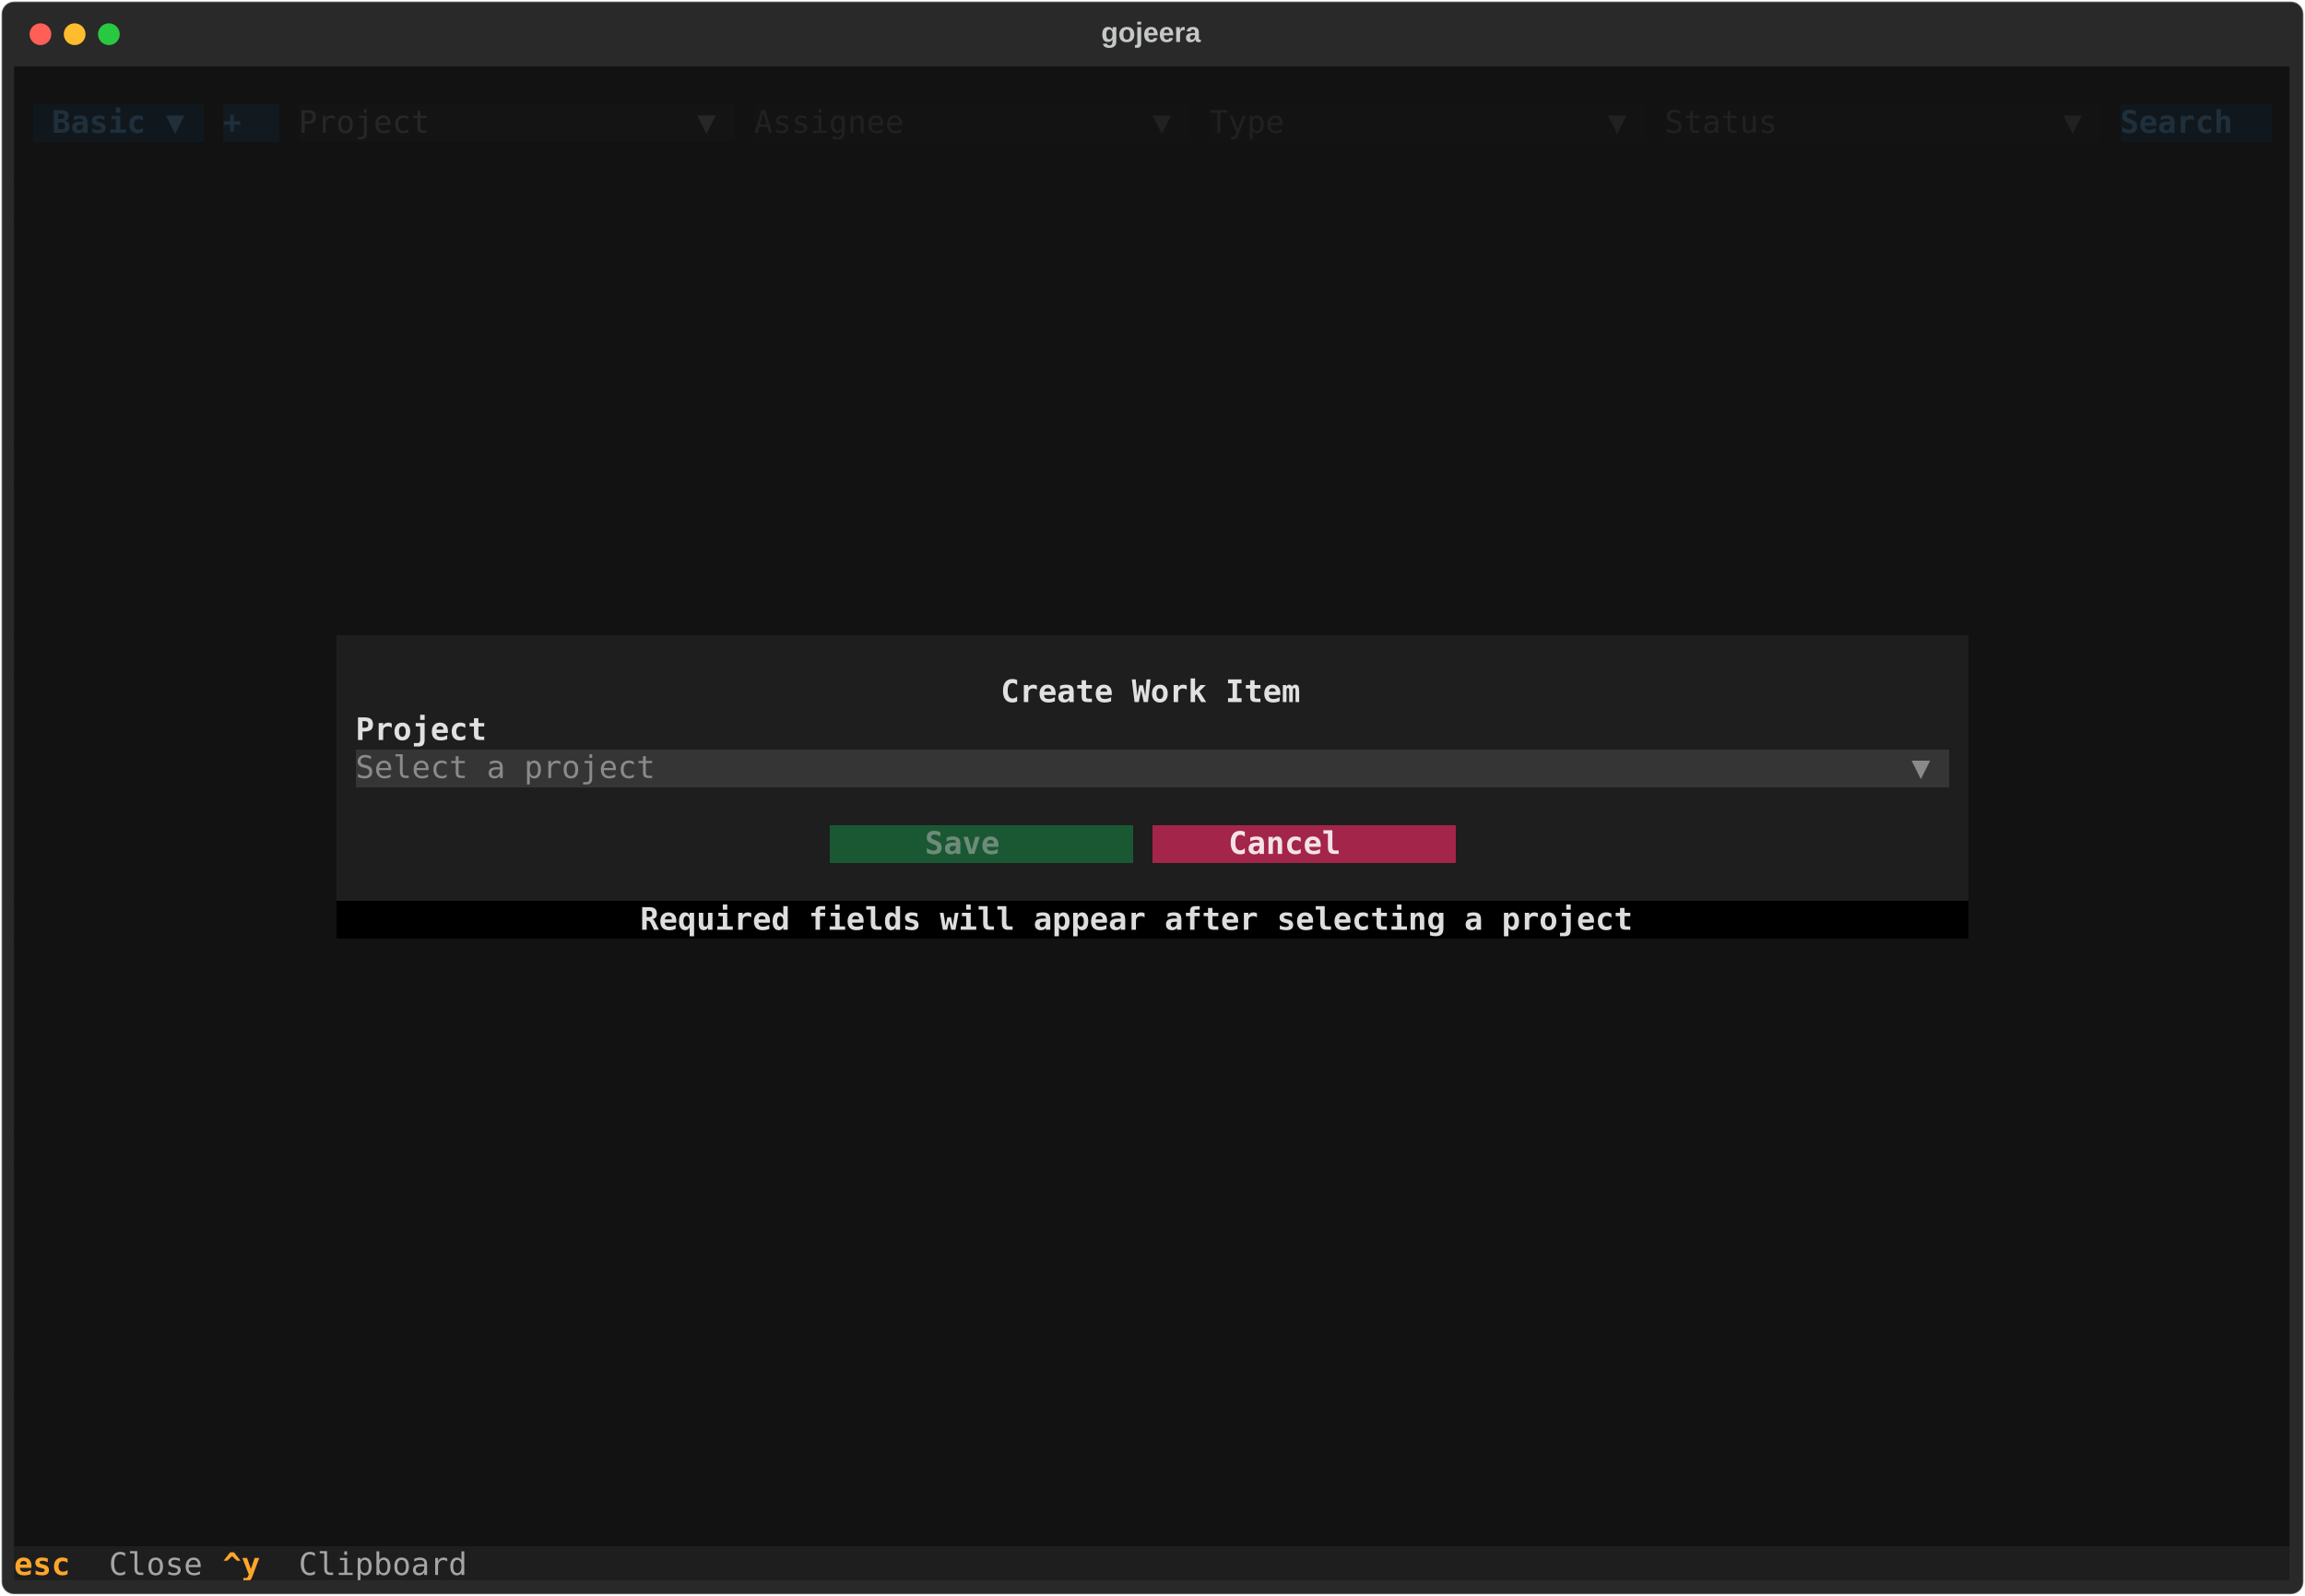
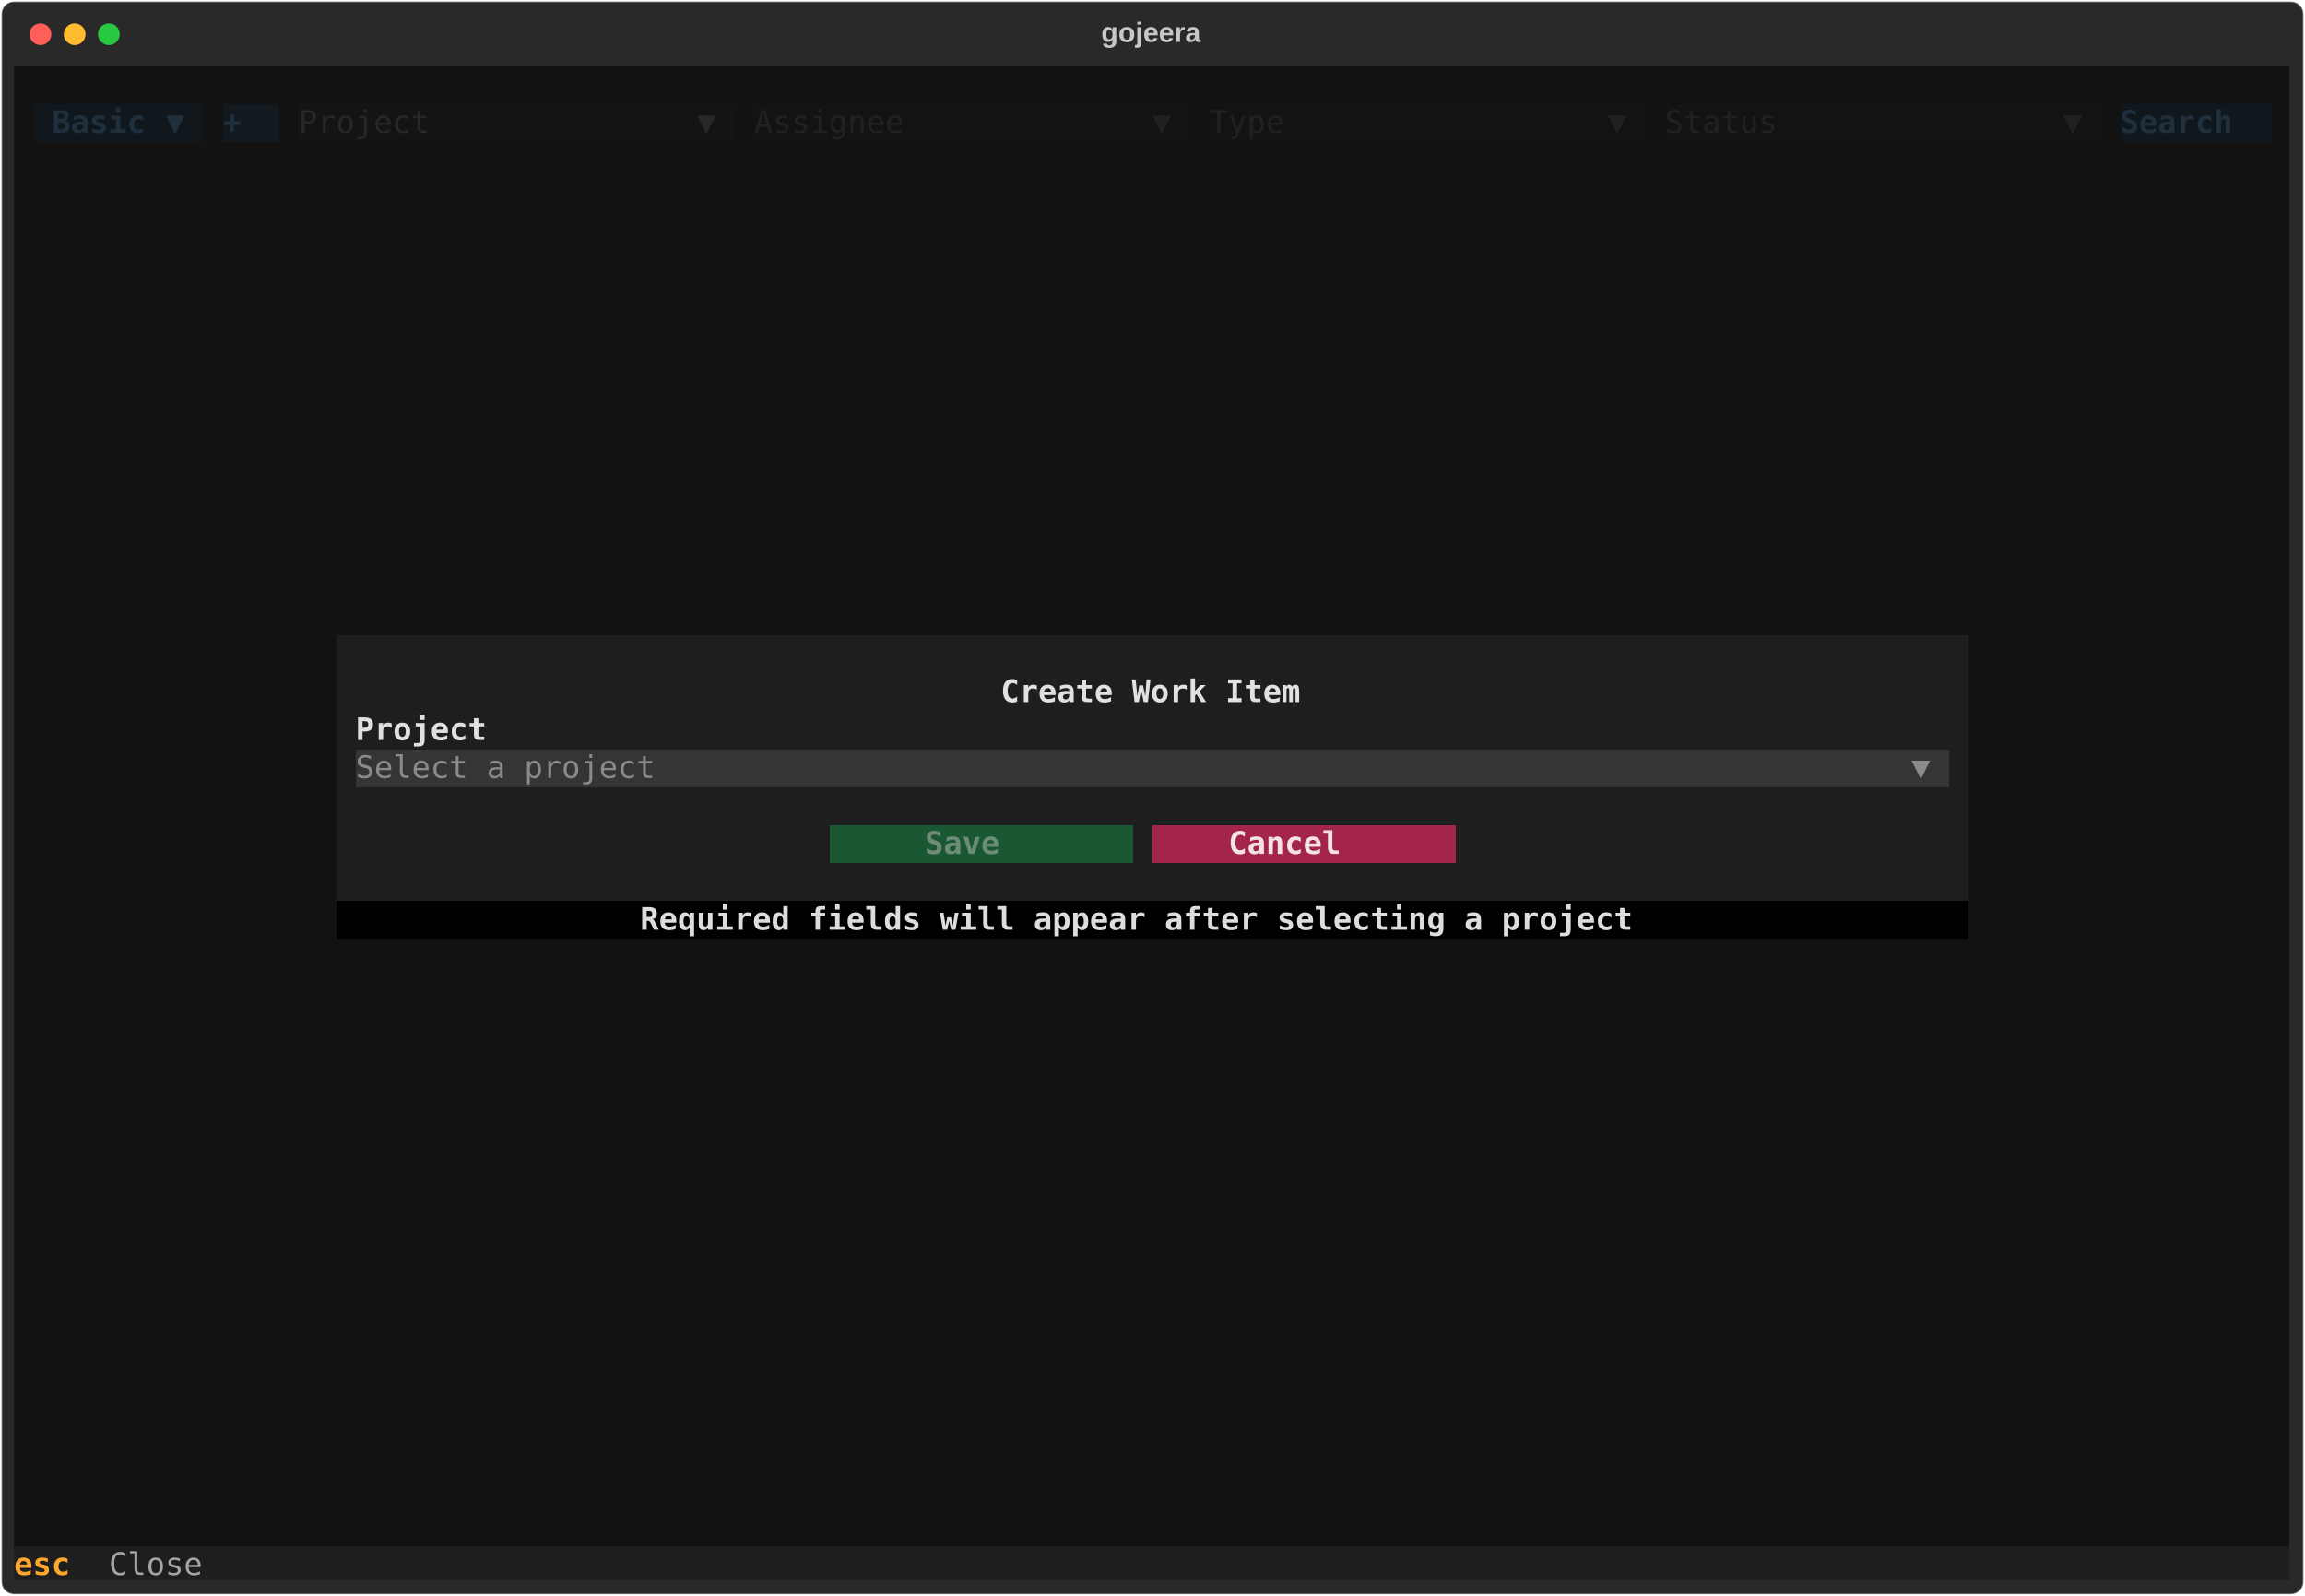
<svg xmlns="http://www.w3.org/2000/svg" class="rich-terminal" viewBox="0 0 1482 1026.0">
  <style>

    @font-face {
        font-family: "Fira Code";
        src: local("FiraCode-Regular"),
                url("https://cdnjs.cloudflare.com/ajax/libs/firacode/6.2.0/woff2/FiraCode-Regular.woff2") format("woff2"),
                url("https://cdnjs.cloudflare.com/ajax/libs/firacode/6.2.0/woff/FiraCode-Regular.woff") format("woff");
        font-style: normal;
        font-weight: 400;
    }
    @font-face {
        font-family: "Fira Code";
        src: local("FiraCode-Bold"),
                url("https://cdnjs.cloudflare.com/ajax/libs/firacode/6.2.0/woff2/FiraCode-Bold.woff2") format("woff2"),
                url("https://cdnjs.cloudflare.com/ajax/libs/firacode/6.2.0/woff/FiraCode-Bold.woff") format("woff");
        font-style: bold;
        font-weight: 700;
    }

-     .terminal-2252434290-matrix {
+     .terminal-3378371899-matrix {
        font-family: Fira Code, monospace;
        font-size: 20px;
        line-height: 24.4px;
        font-variant-east-asian: full-width;
    }

-     .terminal-2252434290-title {
+     .terminal-3378371899-title {
        font-size: 18px;
        font-weight: bold;
        font-family: arial;
    }

-     .terminal-2252434290-r1 { fill: #e0e0e0 }
- .terminal-2252434290-r2 { fill: #c5c8c6 }
- .terminal-2252434290-r3 { fill: #1f2f3b;font-weight: bold }
- .terminal-2252434290-r4 { fill: #272727 }
- .terminal-2252434290-r5 { fill: #212121 }
- .terminal-2252434290-r6 { fill: #e1e1e1;font-weight: bold }
- .terminal-2252434290-r7 { fill: #e0e0e0;font-weight: bold }
- .terminal-2252434290-r8 { fill: #8a8a8a }
- .terminal-2252434290-r9 { fill: #6e8b79;font-weight: bold }
- .terminal-2252434290-r10 { fill: #f3e2e7;font-weight: bold }
- .terminal-2252434290-r11 { fill: #dddddd;font-weight: bold }
- .terminal-2252434290-r12 { fill: #fea62b;font-weight: bold }
- .terminal-2252434290-r13 { fill: #a5a5a5 }
+     .terminal-3378371899-r1 { fill: #e0e0e0 }
+ .terminal-3378371899-r2 { fill: #c5c8c6 }
+ .terminal-3378371899-r3 { fill: #1f2f3b;font-weight: bold }
+ .terminal-3378371899-r4 { fill: #272727 }
+ .terminal-3378371899-r5 { fill: #212121 }
+ .terminal-3378371899-r6 { fill: #e1e1e1;font-weight: bold }
+ .terminal-3378371899-r7 { fill: #e0e0e0;font-weight: bold }
+ .terminal-3378371899-r8 { fill: #8a8a8a }
+ .terminal-3378371899-r9 { fill: #6e8b79;font-weight: bold }
+ .terminal-3378371899-r10 { fill: #f3e2e7;font-weight: bold }
+ .terminal-3378371899-r11 { fill: #dddddd;font-weight: bold }
+ .terminal-3378371899-r12 { fill: #fea62b;font-weight: bold }
+ .terminal-3378371899-r13 { fill: #a5a5a5 }
    </style>
  <defs>
-     <clipPath id="terminal-2252434290-clip-terminal">
+     <clipPath id="terminal-3378371899-clip-terminal">
      <rect x="0" y="0" width="1463.0" height="975.0" />
    </clipPath>
-     <clipPath id="terminal-2252434290-line-0">
+     <clipPath id="terminal-3378371899-line-0">
      <rect x="0" y="1.5" width="1464" height="24.65" />
    </clipPath>
-     <clipPath id="terminal-2252434290-line-1">
+     <clipPath id="terminal-3378371899-line-1">
      <rect x="0" y="25.9" width="1464" height="24.65" />
    </clipPath>
-     <clipPath id="terminal-2252434290-line-2">
+     <clipPath id="terminal-3378371899-line-2">
      <rect x="0" y="50.3" width="1464" height="24.65" />
    </clipPath>
-     <clipPath id="terminal-2252434290-line-3">
+     <clipPath id="terminal-3378371899-line-3">
      <rect x="0" y="74.7" width="1464" height="24.65" />
    </clipPath>
-     <clipPath id="terminal-2252434290-line-4">
+     <clipPath id="terminal-3378371899-line-4">
      <rect x="0" y="99.1" width="1464" height="24.65" />
    </clipPath>
-     <clipPath id="terminal-2252434290-line-5">
+     <clipPath id="terminal-3378371899-line-5">
      <rect x="0" y="123.5" width="1464" height="24.65" />
    </clipPath>
-     <clipPath id="terminal-2252434290-line-6">
+     <clipPath id="terminal-3378371899-line-6">
      <rect x="0" y="147.9" width="1464" height="24.65" />
    </clipPath>
-     <clipPath id="terminal-2252434290-line-7">
+     <clipPath id="terminal-3378371899-line-7">
      <rect x="0" y="172.3" width="1464" height="24.65" />
    </clipPath>
-     <clipPath id="terminal-2252434290-line-8">
+     <clipPath id="terminal-3378371899-line-8">
      <rect x="0" y="196.7" width="1464" height="24.65" />
    </clipPath>
-     <clipPath id="terminal-2252434290-line-9">
+     <clipPath id="terminal-3378371899-line-9">
      <rect x="0" y="221.1" width="1464" height="24.65" />
    </clipPath>
-     <clipPath id="terminal-2252434290-line-10">
+     <clipPath id="terminal-3378371899-line-10">
      <rect x="0" y="245.5" width="1464" height="24.65" />
    </clipPath>
-     <clipPath id="terminal-2252434290-line-11">
+     <clipPath id="terminal-3378371899-line-11">
      <rect x="0" y="269.9" width="1464" height="24.65" />
    </clipPath>
-     <clipPath id="terminal-2252434290-line-12">
+     <clipPath id="terminal-3378371899-line-12">
      <rect x="0" y="294.3" width="1464" height="24.65" />
    </clipPath>
-     <clipPath id="terminal-2252434290-line-13">
+     <clipPath id="terminal-3378371899-line-13">
      <rect x="0" y="318.7" width="1464" height="24.65" />
    </clipPath>
-     <clipPath id="terminal-2252434290-line-14">
+     <clipPath id="terminal-3378371899-line-14">
      <rect x="0" y="343.1" width="1464" height="24.65" />
    </clipPath>
-     <clipPath id="terminal-2252434290-line-15">
+     <clipPath id="terminal-3378371899-line-15">
      <rect x="0" y="367.5" width="1464" height="24.65" />
    </clipPath>
-     <clipPath id="terminal-2252434290-line-16">
+     <clipPath id="terminal-3378371899-line-16">
      <rect x="0" y="391.9" width="1464" height="24.65" />
    </clipPath>
-     <clipPath id="terminal-2252434290-line-17">
+     <clipPath id="terminal-3378371899-line-17">
      <rect x="0" y="416.3" width="1464" height="24.65" />
    </clipPath>
-     <clipPath id="terminal-2252434290-line-18">
+     <clipPath id="terminal-3378371899-line-18">
      <rect x="0" y="440.7" width="1464" height="24.65" />
    </clipPath>
-     <clipPath id="terminal-2252434290-line-19">
+     <clipPath id="terminal-3378371899-line-19">
      <rect x="0" y="465.1" width="1464" height="24.65" />
    </clipPath>
-     <clipPath id="terminal-2252434290-line-20">
+     <clipPath id="terminal-3378371899-line-20">
      <rect x="0" y="489.5" width="1464" height="24.65" />
    </clipPath>
-     <clipPath id="terminal-2252434290-line-21">
+     <clipPath id="terminal-3378371899-line-21">
      <rect x="0" y="513.9" width="1464" height="24.65" />
    </clipPath>
-     <clipPath id="terminal-2252434290-line-22">
+     <clipPath id="terminal-3378371899-line-22">
      <rect x="0" y="538.3" width="1464" height="24.65" />
    </clipPath>
-     <clipPath id="terminal-2252434290-line-23">
+     <clipPath id="terminal-3378371899-line-23">
      <rect x="0" y="562.7" width="1464" height="24.65" />
    </clipPath>
-     <clipPath id="terminal-2252434290-line-24">
+     <clipPath id="terminal-3378371899-line-24">
      <rect x="0" y="587.1" width="1464" height="24.65" />
    </clipPath>
-     <clipPath id="terminal-2252434290-line-25">
+     <clipPath id="terminal-3378371899-line-25">
      <rect x="0" y="611.5" width="1464" height="24.65" />
    </clipPath>
-     <clipPath id="terminal-2252434290-line-26">
+     <clipPath id="terminal-3378371899-line-26">
      <rect x="0" y="635.9" width="1464" height="24.65" />
    </clipPath>
-     <clipPath id="terminal-2252434290-line-27">
+     <clipPath id="terminal-3378371899-line-27">
      <rect x="0" y="660.3" width="1464" height="24.65" />
    </clipPath>
-     <clipPath id="terminal-2252434290-line-28">
+     <clipPath id="terminal-3378371899-line-28">
      <rect x="0" y="684.7" width="1464" height="24.65" />
    </clipPath>
-     <clipPath id="terminal-2252434290-line-29">
+     <clipPath id="terminal-3378371899-line-29">
      <rect x="0" y="709.1" width="1464" height="24.65" />
    </clipPath>
-     <clipPath id="terminal-2252434290-line-30">
+     <clipPath id="terminal-3378371899-line-30">
      <rect x="0" y="733.5" width="1464" height="24.65" />
    </clipPath>
-     <clipPath id="terminal-2252434290-line-31">
+     <clipPath id="terminal-3378371899-line-31">
      <rect x="0" y="757.9" width="1464" height="24.65" />
    </clipPath>
-     <clipPath id="terminal-2252434290-line-32">
+     <clipPath id="terminal-3378371899-line-32">
      <rect x="0" y="782.3" width="1464" height="24.65" />
    </clipPath>
-     <clipPath id="terminal-2252434290-line-33">
+     <clipPath id="terminal-3378371899-line-33">
      <rect x="0" y="806.7" width="1464" height="24.65" />
    </clipPath>
-     <clipPath id="terminal-2252434290-line-34">
+     <clipPath id="terminal-3378371899-line-34">
      <rect x="0" y="831.1" width="1464" height="24.65" />
    </clipPath>
-     <clipPath id="terminal-2252434290-line-35">
+     <clipPath id="terminal-3378371899-line-35">
      <rect x="0" y="855.5" width="1464" height="24.65" />
    </clipPath>
-     <clipPath id="terminal-2252434290-line-36">
+     <clipPath id="terminal-3378371899-line-36">
      <rect x="0" y="879.9" width="1464" height="24.65" />
    </clipPath>
-     <clipPath id="terminal-2252434290-line-37">
+     <clipPath id="terminal-3378371899-line-37">
      <rect x="0" y="904.3" width="1464" height="24.65" />
    </clipPath>
-     <clipPath id="terminal-2252434290-line-38">
+     <clipPath id="terminal-3378371899-line-38">
      <rect x="0" y="928.7" width="1464" height="24.65" />
    </clipPath>
  </defs>
  <rect fill="#292929" stroke="rgba(255,255,255,0.35)" stroke-width="1" x="1" y="1" width="1480" height="1024" rx="8" />
-   <text class="terminal-2252434290-title" fill="#c5c8c6" text-anchor="middle" x="740" y="27">gojeera</text>
+   <text class="terminal-3378371899-title" fill="#c5c8c6" text-anchor="middle" x="740" y="27">gojeera</text>
  <g transform="translate(26,22)">
    <circle cx="0" cy="0" r="7" fill="#ff5f57" />
    <circle cx="22" cy="0" r="7" fill="#febc2e" />
    <circle cx="44" cy="0" r="7" fill="#28c840" />
  </g>
-   <g transform="translate(9, 41)" clip-path="url(#terminal-2252434290-clip-terminal)">
+   <g transform="translate(9, 41)" clip-path="url(#terminal-3378371899-clip-terminal)">
    <rect fill="#121212" x="0" y="1.5" width="1464" height="24.65" shape-rendering="crispEdges" />
    <rect fill="#121212" x="0" y="25.9" width="12.2" height="24.65" shape-rendering="crispEdges" />
    <rect fill="#10181d" x="12.2" y="25.9" width="12.2" height="24.65" shape-rendering="crispEdges" />
    <rect fill="#10181d" x="24.4" y="25.9" width="61" height="24.65" shape-rendering="crispEdges" />
    <rect fill="#10181d" x="85.4" y="25.9" width="12.2" height="24.65" shape-rendering="crispEdges" />
    <rect fill="#10181d" x="97.6" y="25.9" width="12.2" height="24.65" shape-rendering="crispEdges" />
    <rect fill="#10181d" x="109.8" y="25.9" width="12.2" height="24.65" shape-rendering="crispEdges" />
    <rect fill="#121212" x="122" y="25.9" width="12.2" height="24.65" shape-rendering="crispEdges" />
    <rect fill="#12191f" x="134.2" y="25.9" width="36.6" height="24.65" shape-rendering="crispEdges" />
    <rect fill="#121212" x="170.8" y="25.9" width="12.2" height="24.65" shape-rendering="crispEdges" />
    <rect fill="#141414" x="183" y="25.9" width="85.4" height="24.65" shape-rendering="crispEdges" />
    <rect fill="#141414" x="268.4" y="25.9" width="170.8" height="24.65" shape-rendering="crispEdges" />
    <rect fill="#141414" x="439.2" y="25.9" width="12.2" height="24.65" shape-rendering="crispEdges" />
    <rect fill="#141414" x="451.4" y="25.9" width="12.2" height="24.65" shape-rendering="crispEdges" />
    <rect fill="#121212" x="463.6" y="25.9" width="12.2" height="24.65" shape-rendering="crispEdges" />
    <rect fill="#131313" x="475.8" y="25.9" width="97.6" height="24.65" shape-rendering="crispEdges" />
    <rect fill="#131313" x="573.4" y="25.9" width="158.6" height="24.65" shape-rendering="crispEdges" />
    <rect fill="#131313" x="732" y="25.9" width="12.2" height="24.65" shape-rendering="crispEdges" />
    <rect fill="#131313" x="744.2" y="25.9" width="12.2" height="24.65" shape-rendering="crispEdges" />
    <rect fill="#121212" x="756.4" y="25.9" width="12.2" height="24.65" shape-rendering="crispEdges" />
    <rect fill="#131313" x="768.6" y="25.9" width="48.8" height="24.65" shape-rendering="crispEdges" />
    <rect fill="#131313" x="817.4" y="25.9" width="207.4" height="24.65" shape-rendering="crispEdges" />
    <rect fill="#131313" x="1024.8" y="25.9" width="12.2" height="24.65" shape-rendering="crispEdges" />
    <rect fill="#131313" x="1037" y="25.9" width="12.2" height="24.65" shape-rendering="crispEdges" />
    <rect fill="#121212" x="1049.2" y="25.9" width="12.2" height="24.65" shape-rendering="crispEdges" />
    <rect fill="#131313" x="1061.4" y="25.9" width="73.2" height="24.65" shape-rendering="crispEdges" />
    <rect fill="#131313" x="1134.6" y="25.9" width="183" height="24.65" shape-rendering="crispEdges" />
    <rect fill="#131313" x="1317.6" y="25.9" width="12.2" height="24.65" shape-rendering="crispEdges" />
    <rect fill="#131313" x="1329.8" y="25.9" width="12.2" height="24.65" shape-rendering="crispEdges" />
    <rect fill="#121212" x="1342" y="25.9" width="12.2" height="24.65" shape-rendering="crispEdges" />
    <rect fill="#10181d" x="1354.2" y="25.9" width="97.6" height="24.65" shape-rendering="crispEdges" />
    <rect fill="#121212" x="1451.8" y="25.9" width="12.2" height="24.65" shape-rendering="crispEdges" />
    <rect fill="#121212" x="0" y="50.3" width="1464" height="24.65" shape-rendering="crispEdges" />
    <rect fill="#121212" x="0" y="74.7" width="1464" height="24.65" shape-rendering="crispEdges" />
    <rect fill="#121212" x="0" y="99.1" width="1464" height="24.65" shape-rendering="crispEdges" />
    <rect fill="#121212" x="0" y="123.5" width="1464" height="24.65" shape-rendering="crispEdges" />
    <rect fill="#121212" x="0" y="147.9" width="1464" height="24.65" shape-rendering="crispEdges" />
    <rect fill="#121212" x="0" y="172.3" width="1464" height="24.65" shape-rendering="crispEdges" />
    <rect fill="#121212" x="0" y="196.7" width="1464" height="24.65" shape-rendering="crispEdges" />
    <rect fill="#121212" x="0" y="221.1" width="1464" height="24.65" shape-rendering="crispEdges" />
    <rect fill="#121212" x="0" y="245.5" width="1464" height="24.65" shape-rendering="crispEdges" />
    <rect fill="#121212" x="0" y="269.9" width="1464" height="24.65" shape-rendering="crispEdges" />
    <rect fill="#121212" x="0" y="294.3" width="1464" height="24.65" shape-rendering="crispEdges" />
    <rect fill="#121212" x="0" y="318.7" width="1464" height="24.65" shape-rendering="crispEdges" />
    <rect fill="#121212" x="0" y="343.1" width="1464" height="24.65" shape-rendering="crispEdges" />
    <rect fill="#121212" x="0" y="367.5" width="207.4" height="24.65" shape-rendering="crispEdges" />
    <rect fill="#1e1e1e" x="207.4" y="367.5" width="1049.2" height="24.65" shape-rendering="crispEdges" />
    <rect fill="#121212" x="1256.6" y="367.5" width="207.4" height="24.65" shape-rendering="crispEdges" />
    <rect fill="#121212" x="0" y="391.9" width="207.4" height="24.65" shape-rendering="crispEdges" />
    <rect fill="#1e1e1e" x="207.4" y="391.9" width="427" height="24.65" shape-rendering="crispEdges" />
    <rect fill="#1e1e1e" x="634.4" y="391.9" width="195.2" height="24.65" shape-rendering="crispEdges" />
    <rect fill="#1e1e1e" x="829.6" y="391.9" width="427" height="24.65" shape-rendering="crispEdges" />
    <rect fill="#121212" x="1256.6" y="391.9" width="207.4" height="24.65" shape-rendering="crispEdges" />
    <rect fill="#121212" x="0" y="416.3" width="207.4" height="24.65" shape-rendering="crispEdges" />
    <rect fill="#1e1e1e" x="207.4" y="416.3" width="12.2" height="24.65" shape-rendering="crispEdges" />
    <rect fill="#1e1e1e" x="219.6" y="416.3" width="85.4" height="24.65" shape-rendering="crispEdges" />
    <rect fill="#1e1e1e" x="305" y="416.3" width="951.6" height="24.65" shape-rendering="crispEdges" />
    <rect fill="#121212" x="1256.6" y="416.3" width="207.4" height="24.65" shape-rendering="crispEdges" />
    <rect fill="#121212" x="0" y="440.7" width="207.4" height="24.65" shape-rendering="crispEdges" />
    <rect fill="#1e1e1e" x="207.4" y="440.7" width="12.2" height="24.65" shape-rendering="crispEdges" />
    <rect fill="#353535" x="219.6" y="440.7" width="195.2" height="24.65" shape-rendering="crispEdges" />
    <rect fill="#353535" x="414.8" y="440.7" width="805.2" height="24.65" shape-rendering="crispEdges" />
    <rect fill="#353535" x="1220" y="440.7" width="12.2" height="24.65" shape-rendering="crispEdges" />
    <rect fill="#353535" x="1232.2" y="440.7" width="12.2" height="24.65" shape-rendering="crispEdges" />
    <rect fill="#1e1e1e" x="1244.4" y="440.7" width="12.2" height="24.65" shape-rendering="crispEdges" />
    <rect fill="#121212" x="1256.6" y="440.7" width="207.4" height="24.65" shape-rendering="crispEdges" />
    <rect fill="#121212" x="0" y="465.1" width="207.4" height="24.65" shape-rendering="crispEdges" />
    <rect fill="#1e1e1e" x="207.4" y="465.1" width="1049.2" height="24.65" shape-rendering="crispEdges" />
    <rect fill="#121212" x="1256.6" y="465.1" width="207.4" height="24.65" shape-rendering="crispEdges" />
    <rect fill="#121212" x="0" y="489.5" width="207.4" height="24.65" shape-rendering="crispEdges" />
    <rect fill="#1e1e1e" x="207.4" y="489.5" width="317.2" height="24.65" shape-rendering="crispEdges" />
    <rect fill="#1a5833" x="524.6" y="489.5" width="61" height="24.65" shape-rendering="crispEdges" />
    <rect fill="#1a5833" x="585.6" y="489.5" width="73.2" height="24.65" shape-rendering="crispEdges" />
    <rect fill="#1a5833" x="658.8" y="489.5" width="61" height="24.65" shape-rendering="crispEdges" />
    <rect fill="#1e1e1e" x="719.8" y="489.5" width="12.2" height="24.65" shape-rendering="crispEdges" />
    <rect fill="#a32549" x="732" y="489.5" width="48.8" height="24.65" shape-rendering="crispEdges" />
    <rect fill="#a32549" x="780.8" y="489.5" width="97.6" height="24.65" shape-rendering="crispEdges" />
    <rect fill="#a32549" x="878.4" y="489.5" width="48.8" height="24.65" shape-rendering="crispEdges" />
    <rect fill="#1e1e1e" x="927.2" y="489.5" width="329.4" height="24.65" shape-rendering="crispEdges" />
    <rect fill="#121212" x="1256.6" y="489.5" width="207.4" height="24.65" shape-rendering="crispEdges" />
    <rect fill="#121212" x="0" y="513.9" width="207.4" height="24.65" shape-rendering="crispEdges" />
    <rect fill="#1e1e1e" x="207.4" y="513.9" width="1049.2" height="24.65" shape-rendering="crispEdges" />
    <rect fill="#121212" x="1256.6" y="513.9" width="207.4" height="24.65" shape-rendering="crispEdges" />
    <rect fill="#121212" x="0" y="538.3" width="207.4" height="24.65" shape-rendering="crispEdges" />
    <rect fill="#000000" x="207.4" y="538.3" width="195.2" height="24.65" shape-rendering="crispEdges" />
    <rect fill="#000000" x="402.6" y="538.3" width="646.6" height="24.65" shape-rendering="crispEdges" />
    <rect fill="#000000" x="1049.2" y="538.3" width="207.4" height="24.65" shape-rendering="crispEdges" />
    <rect fill="#121212" x="1256.6" y="538.3" width="207.4" height="24.65" shape-rendering="crispEdges" />
    <rect fill="#121212" x="0" y="562.7" width="1464" height="24.65" shape-rendering="crispEdges" />
    <rect fill="#121212" x="0" y="587.1" width="1464" height="24.65" shape-rendering="crispEdges" />
    <rect fill="#121212" x="0" y="611.5" width="1464" height="24.65" shape-rendering="crispEdges" />
    <rect fill="#121212" x="0" y="635.9" width="1464" height="24.65" shape-rendering="crispEdges" />
    <rect fill="#121212" x="0" y="660.3" width="1464" height="24.65" shape-rendering="crispEdges" />
    <rect fill="#121212" x="0" y="684.7" width="1464" height="24.65" shape-rendering="crispEdges" />
    <rect fill="#121212" x="0" y="709.1" width="1464" height="24.65" shape-rendering="crispEdges" />
    <rect fill="#121212" x="0" y="733.5" width="1464" height="24.65" shape-rendering="crispEdges" />
    <rect fill="#121212" x="0" y="757.9" width="1464" height="24.65" shape-rendering="crispEdges" />
    <rect fill="#121212" x="0" y="782.3" width="1464" height="24.65" shape-rendering="crispEdges" />
    <rect fill="#121212" x="0" y="806.7" width="1464" height="24.65" shape-rendering="crispEdges" />
    <rect fill="#121212" x="0" y="831.1" width="1464" height="24.65" shape-rendering="crispEdges" />
    <rect fill="#121212" x="0" y="855.5" width="1464" height="24.65" shape-rendering="crispEdges" />
    <rect fill="#121212" x="0" y="879.9" width="1464" height="24.65" shape-rendering="crispEdges" />
    <rect fill="#121212" x="0" y="904.3" width="1464" height="24.65" shape-rendering="crispEdges" />
    <rect fill="#121212" x="0" y="928.7" width="1464" height="24.65" shape-rendering="crispEdges" />
    <rect fill="#1e1e1e" x="0" y="953.1" width="61" height="24.65" shape-rendering="crispEdges" />
    <rect fill="#1e1e1e" x="61" y="953.1" width="73.2" height="24.65" shape-rendering="crispEdges" />
-     <rect fill="#1e1e1e" x="134.2" y="953.1" width="48.8" height="24.65" shape-rendering="crispEdges" />
-     <rect fill="#1e1e1e" x="183" y="953.1" width="122" height="24.65" shape-rendering="crispEdges" />
-     <rect fill="#1e1e1e" x="305" y="953.1" width="1159" height="24.65" shape-rendering="crispEdges" />
-     <g class="terminal-2252434290-matrix">
-       <text class="terminal-2252434290-r2" x="1464" y="20" textLength="12.2" clip-path="url(#terminal-2252434290-line-0)">
- </text>
-       <text class="terminal-2252434290-r3" x="24.4" y="44.4" textLength="61" clip-path="url(#terminal-2252434290-line-1)">Basic</text>
-       <text class="terminal-2252434290-r3" x="97.6" y="44.4" textLength="12.2" clip-path="url(#terminal-2252434290-line-1)">▼</text>
-       <text class="terminal-2252434290-r3" x="134.2" y="44.4" textLength="36.6" clip-path="url(#terminal-2252434290-line-1)"> + </text>
-       <text class="terminal-2252434290-r4" x="183" y="44.4" textLength="85.4" clip-path="url(#terminal-2252434290-line-1)">Project</text>
-       <text class="terminal-2252434290-r4" x="439.2" y="44.4" textLength="12.2" clip-path="url(#terminal-2252434290-line-1)">▼</text>
-       <text class="terminal-2252434290-r5" x="475.8" y="44.4" textLength="97.6" clip-path="url(#terminal-2252434290-line-1)">Assignee</text>
-       <text class="terminal-2252434290-r5" x="732" y="44.4" textLength="12.2" clip-path="url(#terminal-2252434290-line-1)">▼</text>
-       <text class="terminal-2252434290-r5" x="768.6" y="44.4" textLength="48.8" clip-path="url(#terminal-2252434290-line-1)">Type</text>
-       <text class="terminal-2252434290-r5" x="1024.8" y="44.4" textLength="12.2" clip-path="url(#terminal-2252434290-line-1)">▼</text>
-       <text class="terminal-2252434290-r5" x="1061.4" y="44.4" textLength="73.2" clip-path="url(#terminal-2252434290-line-1)">Status</text>
-       <text class="terminal-2252434290-r5" x="1317.6" y="44.4" textLength="12.2" clip-path="url(#terminal-2252434290-line-1)">▼</text>
-       <text class="terminal-2252434290-r3" x="1354.2" y="44.4" textLength="97.6" clip-path="url(#terminal-2252434290-line-1)"> Search </text>
-       <text class="terminal-2252434290-r2" x="1464" y="44.4" textLength="12.2" clip-path="url(#terminal-2252434290-line-1)">
- </text>
-       <text class="terminal-2252434290-r2" x="1464" y="68.8" textLength="12.2" clip-path="url(#terminal-2252434290-line-2)">
- </text>
-       <text class="terminal-2252434290-r2" x="1464" y="93.2" textLength="12.2" clip-path="url(#terminal-2252434290-line-3)">
- </text>
-       <text class="terminal-2252434290-r2" x="1464" y="117.6" textLength="12.2" clip-path="url(#terminal-2252434290-line-4)">
- </text>
-       <text class="terminal-2252434290-r2" x="1464" y="142" textLength="12.2" clip-path="url(#terminal-2252434290-line-5)">
- </text>
-       <text class="terminal-2252434290-r2" x="1464" y="166.4" textLength="12.2" clip-path="url(#terminal-2252434290-line-6)">
- </text>
-       <text class="terminal-2252434290-r2" x="1464" y="190.8" textLength="12.2" clip-path="url(#terminal-2252434290-line-7)">
- </text>
-       <text class="terminal-2252434290-r2" x="1464" y="215.2" textLength="12.2" clip-path="url(#terminal-2252434290-line-8)">
- </text>
-       <text class="terminal-2252434290-r2" x="1464" y="239.6" textLength="12.2" clip-path="url(#terminal-2252434290-line-9)">
- </text>
-       <text class="terminal-2252434290-r2" x="1464" y="264" textLength="12.2" clip-path="url(#terminal-2252434290-line-10)">
- </text>
-       <text class="terminal-2252434290-r2" x="1464" y="288.4" textLength="12.2" clip-path="url(#terminal-2252434290-line-11)">
- </text>
-       <text class="terminal-2252434290-r2" x="1464" y="312.8" textLength="12.2" clip-path="url(#terminal-2252434290-line-12)">
- </text>
-       <text class="terminal-2252434290-r2" x="1464" y="337.2" textLength="12.2" clip-path="url(#terminal-2252434290-line-13)">
- </text>
-       <text class="terminal-2252434290-r2" x="1464" y="361.6" textLength="12.2" clip-path="url(#terminal-2252434290-line-14)">
- </text>
-       <text class="terminal-2252434290-r2" x="1464" y="386" textLength="12.2" clip-path="url(#terminal-2252434290-line-15)">
- </text>
-       <text class="terminal-2252434290-r6" x="634.4" y="410.4" textLength="195.2" clip-path="url(#terminal-2252434290-line-16)">Create Work Item</text>
-       <text class="terminal-2252434290-r2" x="1464" y="410.4" textLength="12.2" clip-path="url(#terminal-2252434290-line-16)">
- </text>
-       <text class="terminal-2252434290-r7" x="219.6" y="434.8" textLength="85.4" clip-path="url(#terminal-2252434290-line-17)">Project</text>
-       <text class="terminal-2252434290-r2" x="1464" y="434.8" textLength="12.2" clip-path="url(#terminal-2252434290-line-17)">
- </text>
-       <text class="terminal-2252434290-r8" x="219.6" y="459.2" textLength="195.2" clip-path="url(#terminal-2252434290-line-18)">Select a project</text>
-       <text class="terminal-2252434290-r8" x="1220" y="459.2" textLength="12.2" clip-path="url(#terminal-2252434290-line-18)">▼</text>
-       <text class="terminal-2252434290-r2" x="1464" y="459.2" textLength="12.2" clip-path="url(#terminal-2252434290-line-18)">
- </text>
-       <text class="terminal-2252434290-r2" x="1464" y="483.6" textLength="12.2" clip-path="url(#terminal-2252434290-line-19)">
- </text>
-       <text class="terminal-2252434290-r9" x="585.6" y="508" textLength="73.2" clip-path="url(#terminal-2252434290-line-20)"> Save </text>
-       <text class="terminal-2252434290-r10" x="780.8" y="508" textLength="97.6" clip-path="url(#terminal-2252434290-line-20)"> Cancel </text>
-       <text class="terminal-2252434290-r2" x="1464" y="508" textLength="12.2" clip-path="url(#terminal-2252434290-line-20)">
- </text>
-       <text class="terminal-2252434290-r2" x="1464" y="532.4" textLength="12.2" clip-path="url(#terminal-2252434290-line-21)">
- </text>
-       <text class="terminal-2252434290-r11" x="402.6" y="556.8" textLength="646.6" clip-path="url(#terminal-2252434290-line-22)">Required fields will appear after selecting a project</text>
-       <text class="terminal-2252434290-r2" x="1464" y="556.8" textLength="12.2" clip-path="url(#terminal-2252434290-line-22)">
- </text>
-       <text class="terminal-2252434290-r2" x="1464" y="581.2" textLength="12.2" clip-path="url(#terminal-2252434290-line-23)">
- </text>
-       <text class="terminal-2252434290-r2" x="1464" y="605.6" textLength="12.2" clip-path="url(#terminal-2252434290-line-24)">
- </text>
-       <text class="terminal-2252434290-r2" x="1464" y="630" textLength="12.2" clip-path="url(#terminal-2252434290-line-25)">
- </text>
-       <text class="terminal-2252434290-r2" x="1464" y="654.4" textLength="12.2" clip-path="url(#terminal-2252434290-line-26)">
- </text>
-       <text class="terminal-2252434290-r2" x="1464" y="678.8" textLength="12.2" clip-path="url(#terminal-2252434290-line-27)">
- </text>
-       <text class="terminal-2252434290-r2" x="1464" y="703.2" textLength="12.2" clip-path="url(#terminal-2252434290-line-28)">
- </text>
-       <text class="terminal-2252434290-r2" x="1464" y="727.6" textLength="12.2" clip-path="url(#terminal-2252434290-line-29)">
- </text>
-       <text class="terminal-2252434290-r2" x="1464" y="752" textLength="12.2" clip-path="url(#terminal-2252434290-line-30)">
- </text>
-       <text class="terminal-2252434290-r2" x="1464" y="776.4" textLength="12.2" clip-path="url(#terminal-2252434290-line-31)">
- </text>
-       <text class="terminal-2252434290-r2" x="1464" y="800.8" textLength="12.2" clip-path="url(#terminal-2252434290-line-32)">
- </text>
-       <text class="terminal-2252434290-r2" x="1464" y="825.2" textLength="12.2" clip-path="url(#terminal-2252434290-line-33)">
- </text>
-       <text class="terminal-2252434290-r2" x="1464" y="849.6" textLength="12.2" clip-path="url(#terminal-2252434290-line-34)">
- </text>
-       <text class="terminal-2252434290-r2" x="1464" y="874" textLength="12.2" clip-path="url(#terminal-2252434290-line-35)">
- </text>
-       <text class="terminal-2252434290-r2" x="1464" y="898.4" textLength="12.2" clip-path="url(#terminal-2252434290-line-36)">
- </text>
-       <text class="terminal-2252434290-r2" x="1464" y="922.8" textLength="12.2" clip-path="url(#terminal-2252434290-line-37)">
- </text>
-       <text class="terminal-2252434290-r2" x="1464" y="947.2" textLength="12.2" clip-path="url(#terminal-2252434290-line-38)">
- </text>
-       <text class="terminal-2252434290-r12" x="0" y="971.6" textLength="61" clip-path="url(#terminal-2252434290-line-39)"> esc </text>
-       <text class="terminal-2252434290-r13" x="61" y="971.6" textLength="73.2" clip-path="url(#terminal-2252434290-line-39)">Close </text>
-       <text class="terminal-2252434290-r12" x="134.2" y="971.6" textLength="48.8" clip-path="url(#terminal-2252434290-line-39)"> ^y </text>
-       <text class="terminal-2252434290-r13" x="183" y="971.6" textLength="122" clip-path="url(#terminal-2252434290-line-39)">Clipboard </text>
+     <rect fill="#1e1e1e" x="134.2" y="953.1" width="1329.8" height="24.65" shape-rendering="crispEdges" />
+     <g class="terminal-3378371899-matrix">
+       <text class="terminal-3378371899-r2" x="1464" y="20" textLength="12.2" clip-path="url(#terminal-3378371899-line-0)">
+ </text>
+       <text class="terminal-3378371899-r3" x="24.4" y="44.4" textLength="61" clip-path="url(#terminal-3378371899-line-1)">Basic</text>
+       <text class="terminal-3378371899-r3" x="97.6" y="44.4" textLength="12.2" clip-path="url(#terminal-3378371899-line-1)">▼</text>
+       <text class="terminal-3378371899-r3" x="134.2" y="44.4" textLength="36.6" clip-path="url(#terminal-3378371899-line-1)"> + </text>
+       <text class="terminal-3378371899-r4" x="183" y="44.4" textLength="85.4" clip-path="url(#terminal-3378371899-line-1)">Project</text>
+       <text class="terminal-3378371899-r4" x="439.2" y="44.4" textLength="12.2" clip-path="url(#terminal-3378371899-line-1)">▼</text>
+       <text class="terminal-3378371899-r5" x="475.8" y="44.4" textLength="97.6" clip-path="url(#terminal-3378371899-line-1)">Assignee</text>
+       <text class="terminal-3378371899-r5" x="732" y="44.4" textLength="12.2" clip-path="url(#terminal-3378371899-line-1)">▼</text>
+       <text class="terminal-3378371899-r5" x="768.6" y="44.4" textLength="48.8" clip-path="url(#terminal-3378371899-line-1)">Type</text>
+       <text class="terminal-3378371899-r5" x="1024.8" y="44.4" textLength="12.2" clip-path="url(#terminal-3378371899-line-1)">▼</text>
+       <text class="terminal-3378371899-r5" x="1061.4" y="44.4" textLength="73.2" clip-path="url(#terminal-3378371899-line-1)">Status</text>
+       <text class="terminal-3378371899-r5" x="1317.6" y="44.4" textLength="12.2" clip-path="url(#terminal-3378371899-line-1)">▼</text>
+       <text class="terminal-3378371899-r3" x="1354.2" y="44.4" textLength="97.6" clip-path="url(#terminal-3378371899-line-1)"> Search </text>
+       <text class="terminal-3378371899-r2" x="1464" y="44.4" textLength="12.2" clip-path="url(#terminal-3378371899-line-1)">
+ </text>
+       <text class="terminal-3378371899-r2" x="1464" y="68.8" textLength="12.2" clip-path="url(#terminal-3378371899-line-2)">
+ </text>
+       <text class="terminal-3378371899-r2" x="1464" y="93.2" textLength="12.2" clip-path="url(#terminal-3378371899-line-3)">
+ </text>
+       <text class="terminal-3378371899-r2" x="1464" y="117.6" textLength="12.2" clip-path="url(#terminal-3378371899-line-4)">
+ </text>
+       <text class="terminal-3378371899-r2" x="1464" y="142" textLength="12.2" clip-path="url(#terminal-3378371899-line-5)">
+ </text>
+       <text class="terminal-3378371899-r2" x="1464" y="166.4" textLength="12.2" clip-path="url(#terminal-3378371899-line-6)">
+ </text>
+       <text class="terminal-3378371899-r2" x="1464" y="190.8" textLength="12.2" clip-path="url(#terminal-3378371899-line-7)">
+ </text>
+       <text class="terminal-3378371899-r2" x="1464" y="215.2" textLength="12.2" clip-path="url(#terminal-3378371899-line-8)">
+ </text>
+       <text class="terminal-3378371899-r2" x="1464" y="239.6" textLength="12.2" clip-path="url(#terminal-3378371899-line-9)">
+ </text>
+       <text class="terminal-3378371899-r2" x="1464" y="264" textLength="12.2" clip-path="url(#terminal-3378371899-line-10)">
+ </text>
+       <text class="terminal-3378371899-r2" x="1464" y="288.4" textLength="12.2" clip-path="url(#terminal-3378371899-line-11)">
+ </text>
+       <text class="terminal-3378371899-r2" x="1464" y="312.8" textLength="12.2" clip-path="url(#terminal-3378371899-line-12)">
+ </text>
+       <text class="terminal-3378371899-r2" x="1464" y="337.2" textLength="12.2" clip-path="url(#terminal-3378371899-line-13)">
+ </text>
+       <text class="terminal-3378371899-r2" x="1464" y="361.6" textLength="12.2" clip-path="url(#terminal-3378371899-line-14)">
+ </text>
+       <text class="terminal-3378371899-r2" x="1464" y="386" textLength="12.2" clip-path="url(#terminal-3378371899-line-15)">
+ </text>
+       <text class="terminal-3378371899-r6" x="634.4" y="410.4" textLength="195.2" clip-path="url(#terminal-3378371899-line-16)">Create Work Item</text>
+       <text class="terminal-3378371899-r2" x="1464" y="410.4" textLength="12.2" clip-path="url(#terminal-3378371899-line-16)">
+ </text>
+       <text class="terminal-3378371899-r7" x="219.6" y="434.8" textLength="85.4" clip-path="url(#terminal-3378371899-line-17)">Project</text>
+       <text class="terminal-3378371899-r2" x="1464" y="434.8" textLength="12.2" clip-path="url(#terminal-3378371899-line-17)">
+ </text>
+       <text class="terminal-3378371899-r8" x="219.6" y="459.2" textLength="195.2" clip-path="url(#terminal-3378371899-line-18)">Select a project</text>
+       <text class="terminal-3378371899-r8" x="1220" y="459.2" textLength="12.2" clip-path="url(#terminal-3378371899-line-18)">▼</text>
+       <text class="terminal-3378371899-r2" x="1464" y="459.2" textLength="12.2" clip-path="url(#terminal-3378371899-line-18)">
+ </text>
+       <text class="terminal-3378371899-r2" x="1464" y="483.6" textLength="12.2" clip-path="url(#terminal-3378371899-line-19)">
+ </text>
+       <text class="terminal-3378371899-r9" x="585.6" y="508" textLength="73.2" clip-path="url(#terminal-3378371899-line-20)"> Save </text>
+       <text class="terminal-3378371899-r10" x="780.8" y="508" textLength="97.6" clip-path="url(#terminal-3378371899-line-20)"> Cancel </text>
+       <text class="terminal-3378371899-r2" x="1464" y="508" textLength="12.2" clip-path="url(#terminal-3378371899-line-20)">
+ </text>
+       <text class="terminal-3378371899-r2" x="1464" y="532.4" textLength="12.2" clip-path="url(#terminal-3378371899-line-21)">
+ </text>
+       <text class="terminal-3378371899-r11" x="402.6" y="556.8" textLength="646.6" clip-path="url(#terminal-3378371899-line-22)">Required fields will appear after selecting a project</text>
+       <text class="terminal-3378371899-r2" x="1464" y="556.8" textLength="12.2" clip-path="url(#terminal-3378371899-line-22)">
+ </text>
+       <text class="terminal-3378371899-r2" x="1464" y="581.2" textLength="12.2" clip-path="url(#terminal-3378371899-line-23)">
+ </text>
+       <text class="terminal-3378371899-r2" x="1464" y="605.6" textLength="12.2" clip-path="url(#terminal-3378371899-line-24)">
+ </text>
+       <text class="terminal-3378371899-r2" x="1464" y="630" textLength="12.2" clip-path="url(#terminal-3378371899-line-25)">
+ </text>
+       <text class="terminal-3378371899-r2" x="1464" y="654.4" textLength="12.2" clip-path="url(#terminal-3378371899-line-26)">
+ </text>
+       <text class="terminal-3378371899-r2" x="1464" y="678.8" textLength="12.2" clip-path="url(#terminal-3378371899-line-27)">
+ </text>
+       <text class="terminal-3378371899-r2" x="1464" y="703.2" textLength="12.2" clip-path="url(#terminal-3378371899-line-28)">
+ </text>
+       <text class="terminal-3378371899-r2" x="1464" y="727.6" textLength="12.2" clip-path="url(#terminal-3378371899-line-29)">
+ </text>
+       <text class="terminal-3378371899-r2" x="1464" y="752" textLength="12.2" clip-path="url(#terminal-3378371899-line-30)">
+ </text>
+       <text class="terminal-3378371899-r2" x="1464" y="776.4" textLength="12.2" clip-path="url(#terminal-3378371899-line-31)">
+ </text>
+       <text class="terminal-3378371899-r2" x="1464" y="800.8" textLength="12.2" clip-path="url(#terminal-3378371899-line-32)">
+ </text>
+       <text class="terminal-3378371899-r2" x="1464" y="825.2" textLength="12.2" clip-path="url(#terminal-3378371899-line-33)">
+ </text>
+       <text class="terminal-3378371899-r2" x="1464" y="849.6" textLength="12.2" clip-path="url(#terminal-3378371899-line-34)">
+ </text>
+       <text class="terminal-3378371899-r2" x="1464" y="874" textLength="12.2" clip-path="url(#terminal-3378371899-line-35)">
+ </text>
+       <text class="terminal-3378371899-r2" x="1464" y="898.4" textLength="12.2" clip-path="url(#terminal-3378371899-line-36)">
+ </text>
+       <text class="terminal-3378371899-r2" x="1464" y="922.8" textLength="12.2" clip-path="url(#terminal-3378371899-line-37)">
+ </text>
+       <text class="terminal-3378371899-r2" x="1464" y="947.2" textLength="12.2" clip-path="url(#terminal-3378371899-line-38)">
+ </text>
+       <text class="terminal-3378371899-r12" x="0" y="971.6" textLength="61" clip-path="url(#terminal-3378371899-line-39)"> esc </text>
+       <text class="terminal-3378371899-r13" x="61" y="971.6" textLength="73.2" clip-path="url(#terminal-3378371899-line-39)">Close </text>
    </g>
  </g>
</svg>
